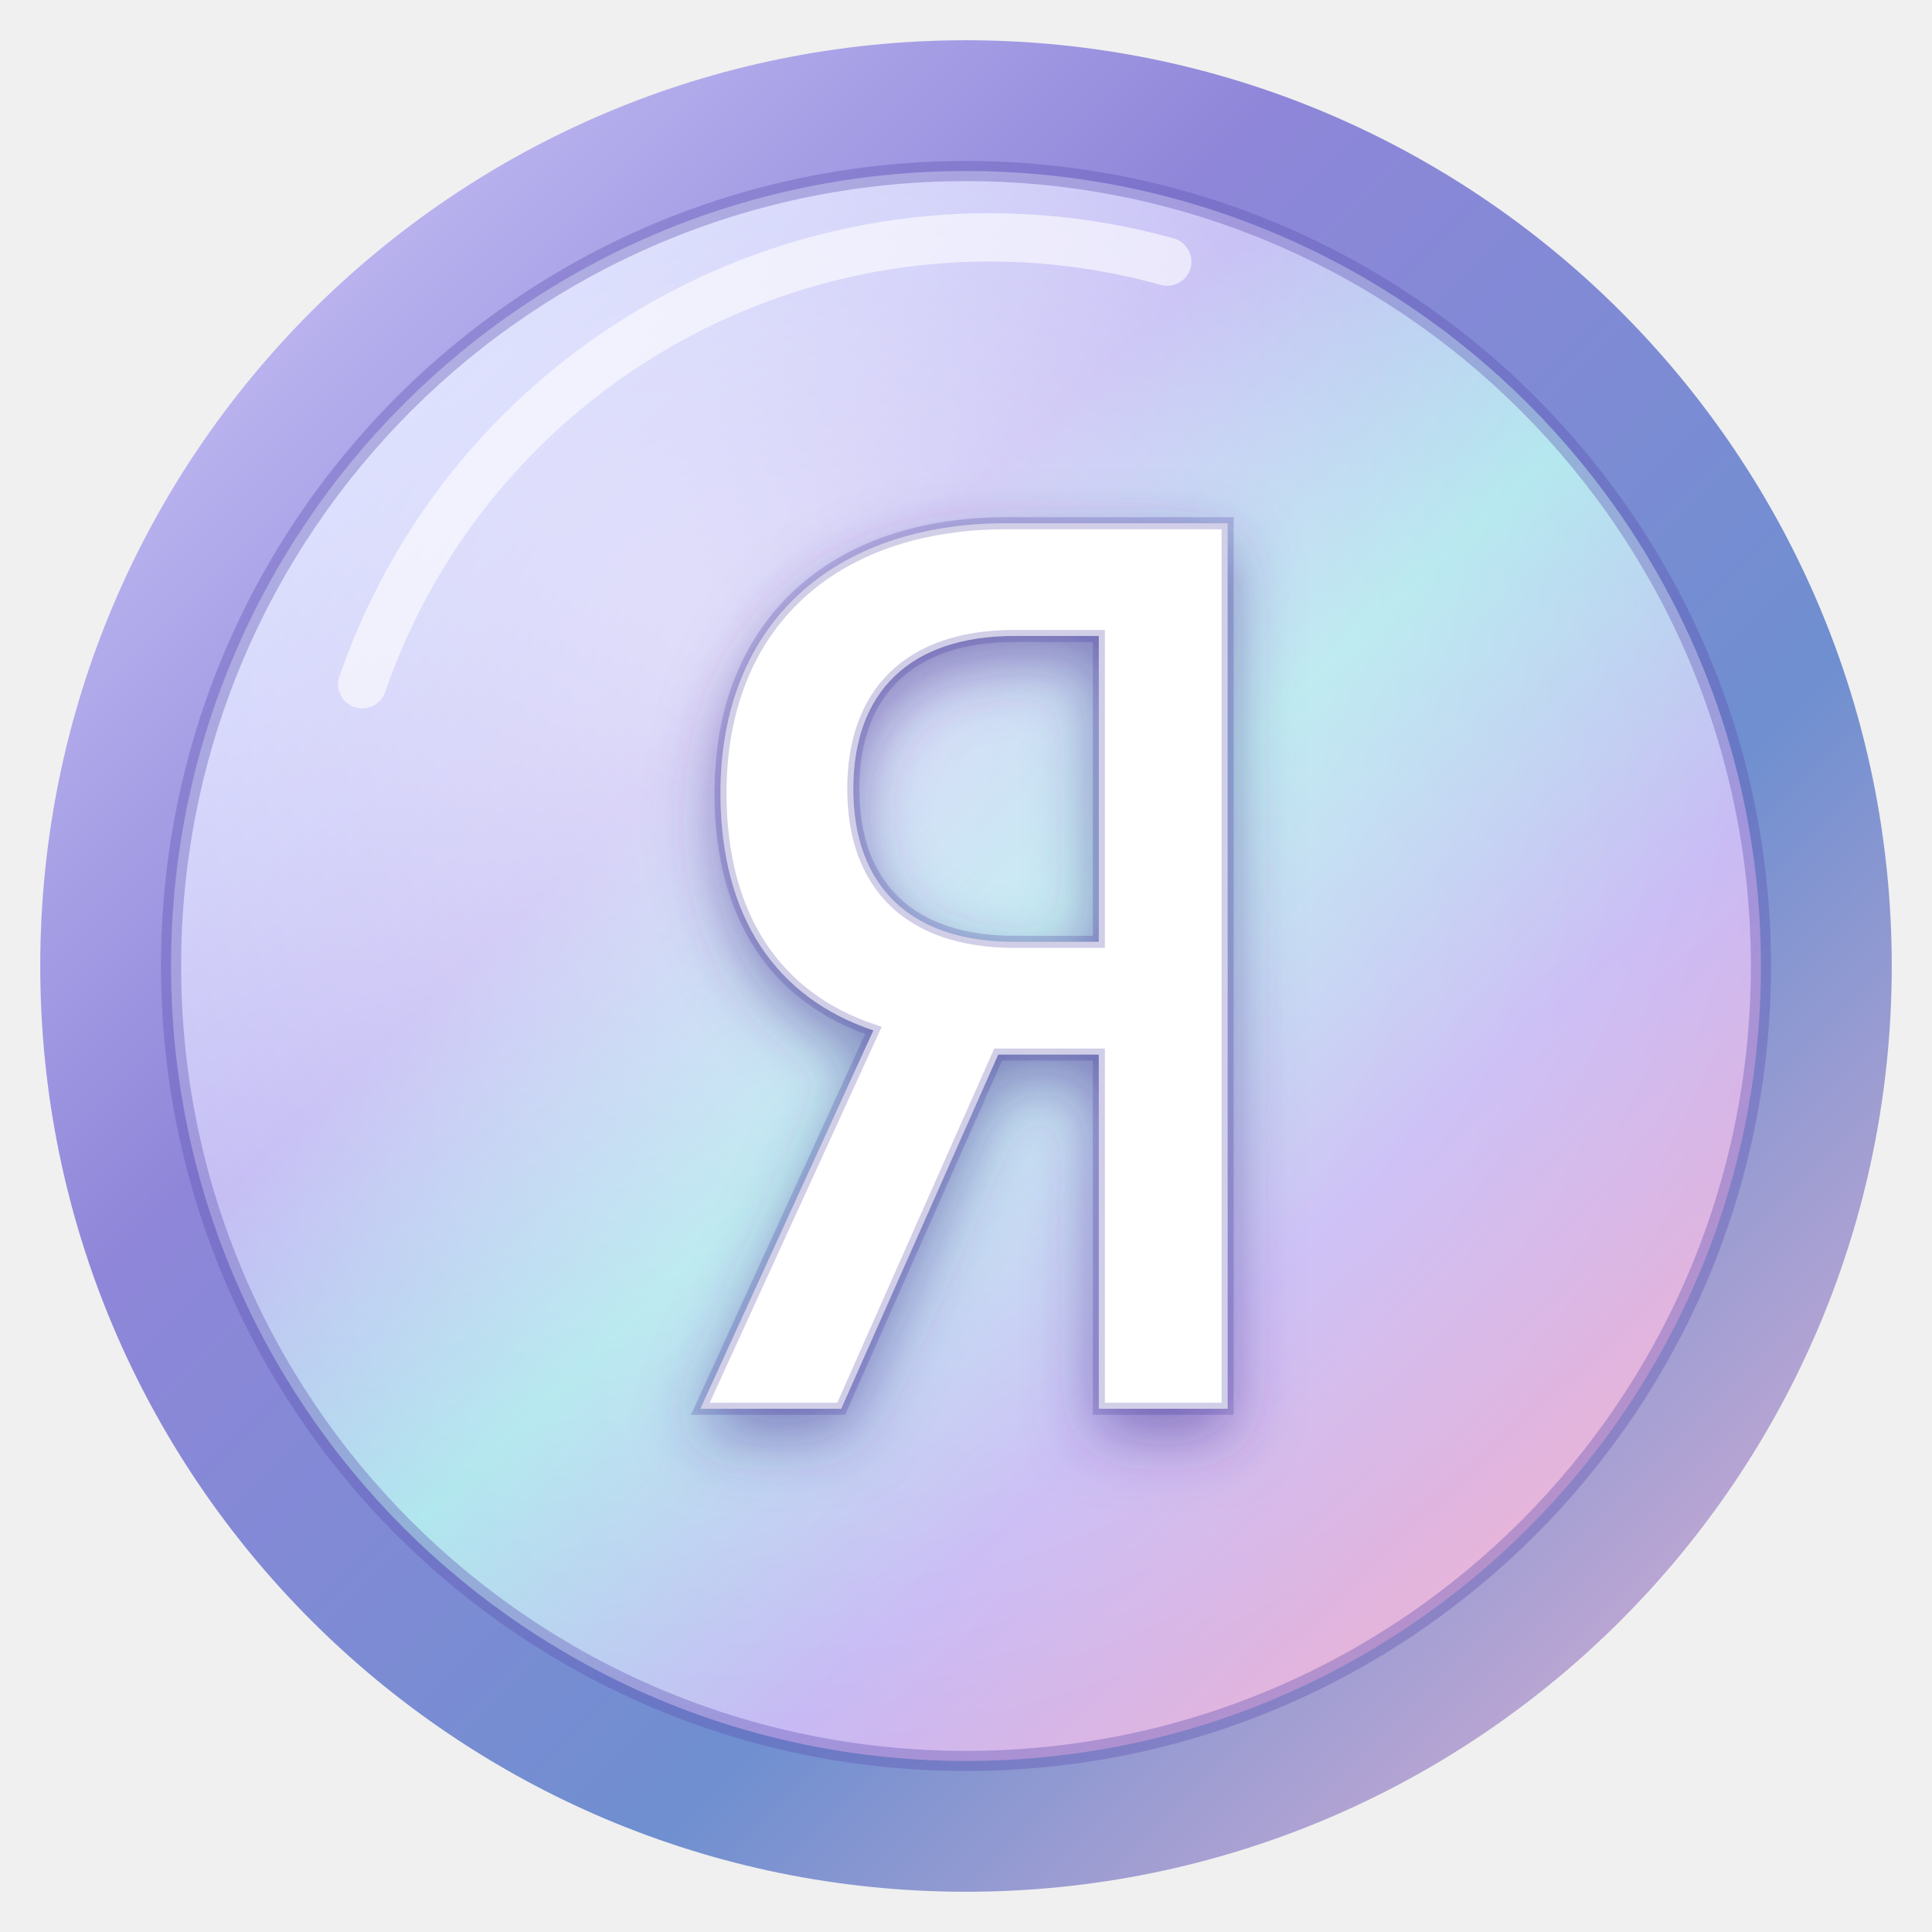
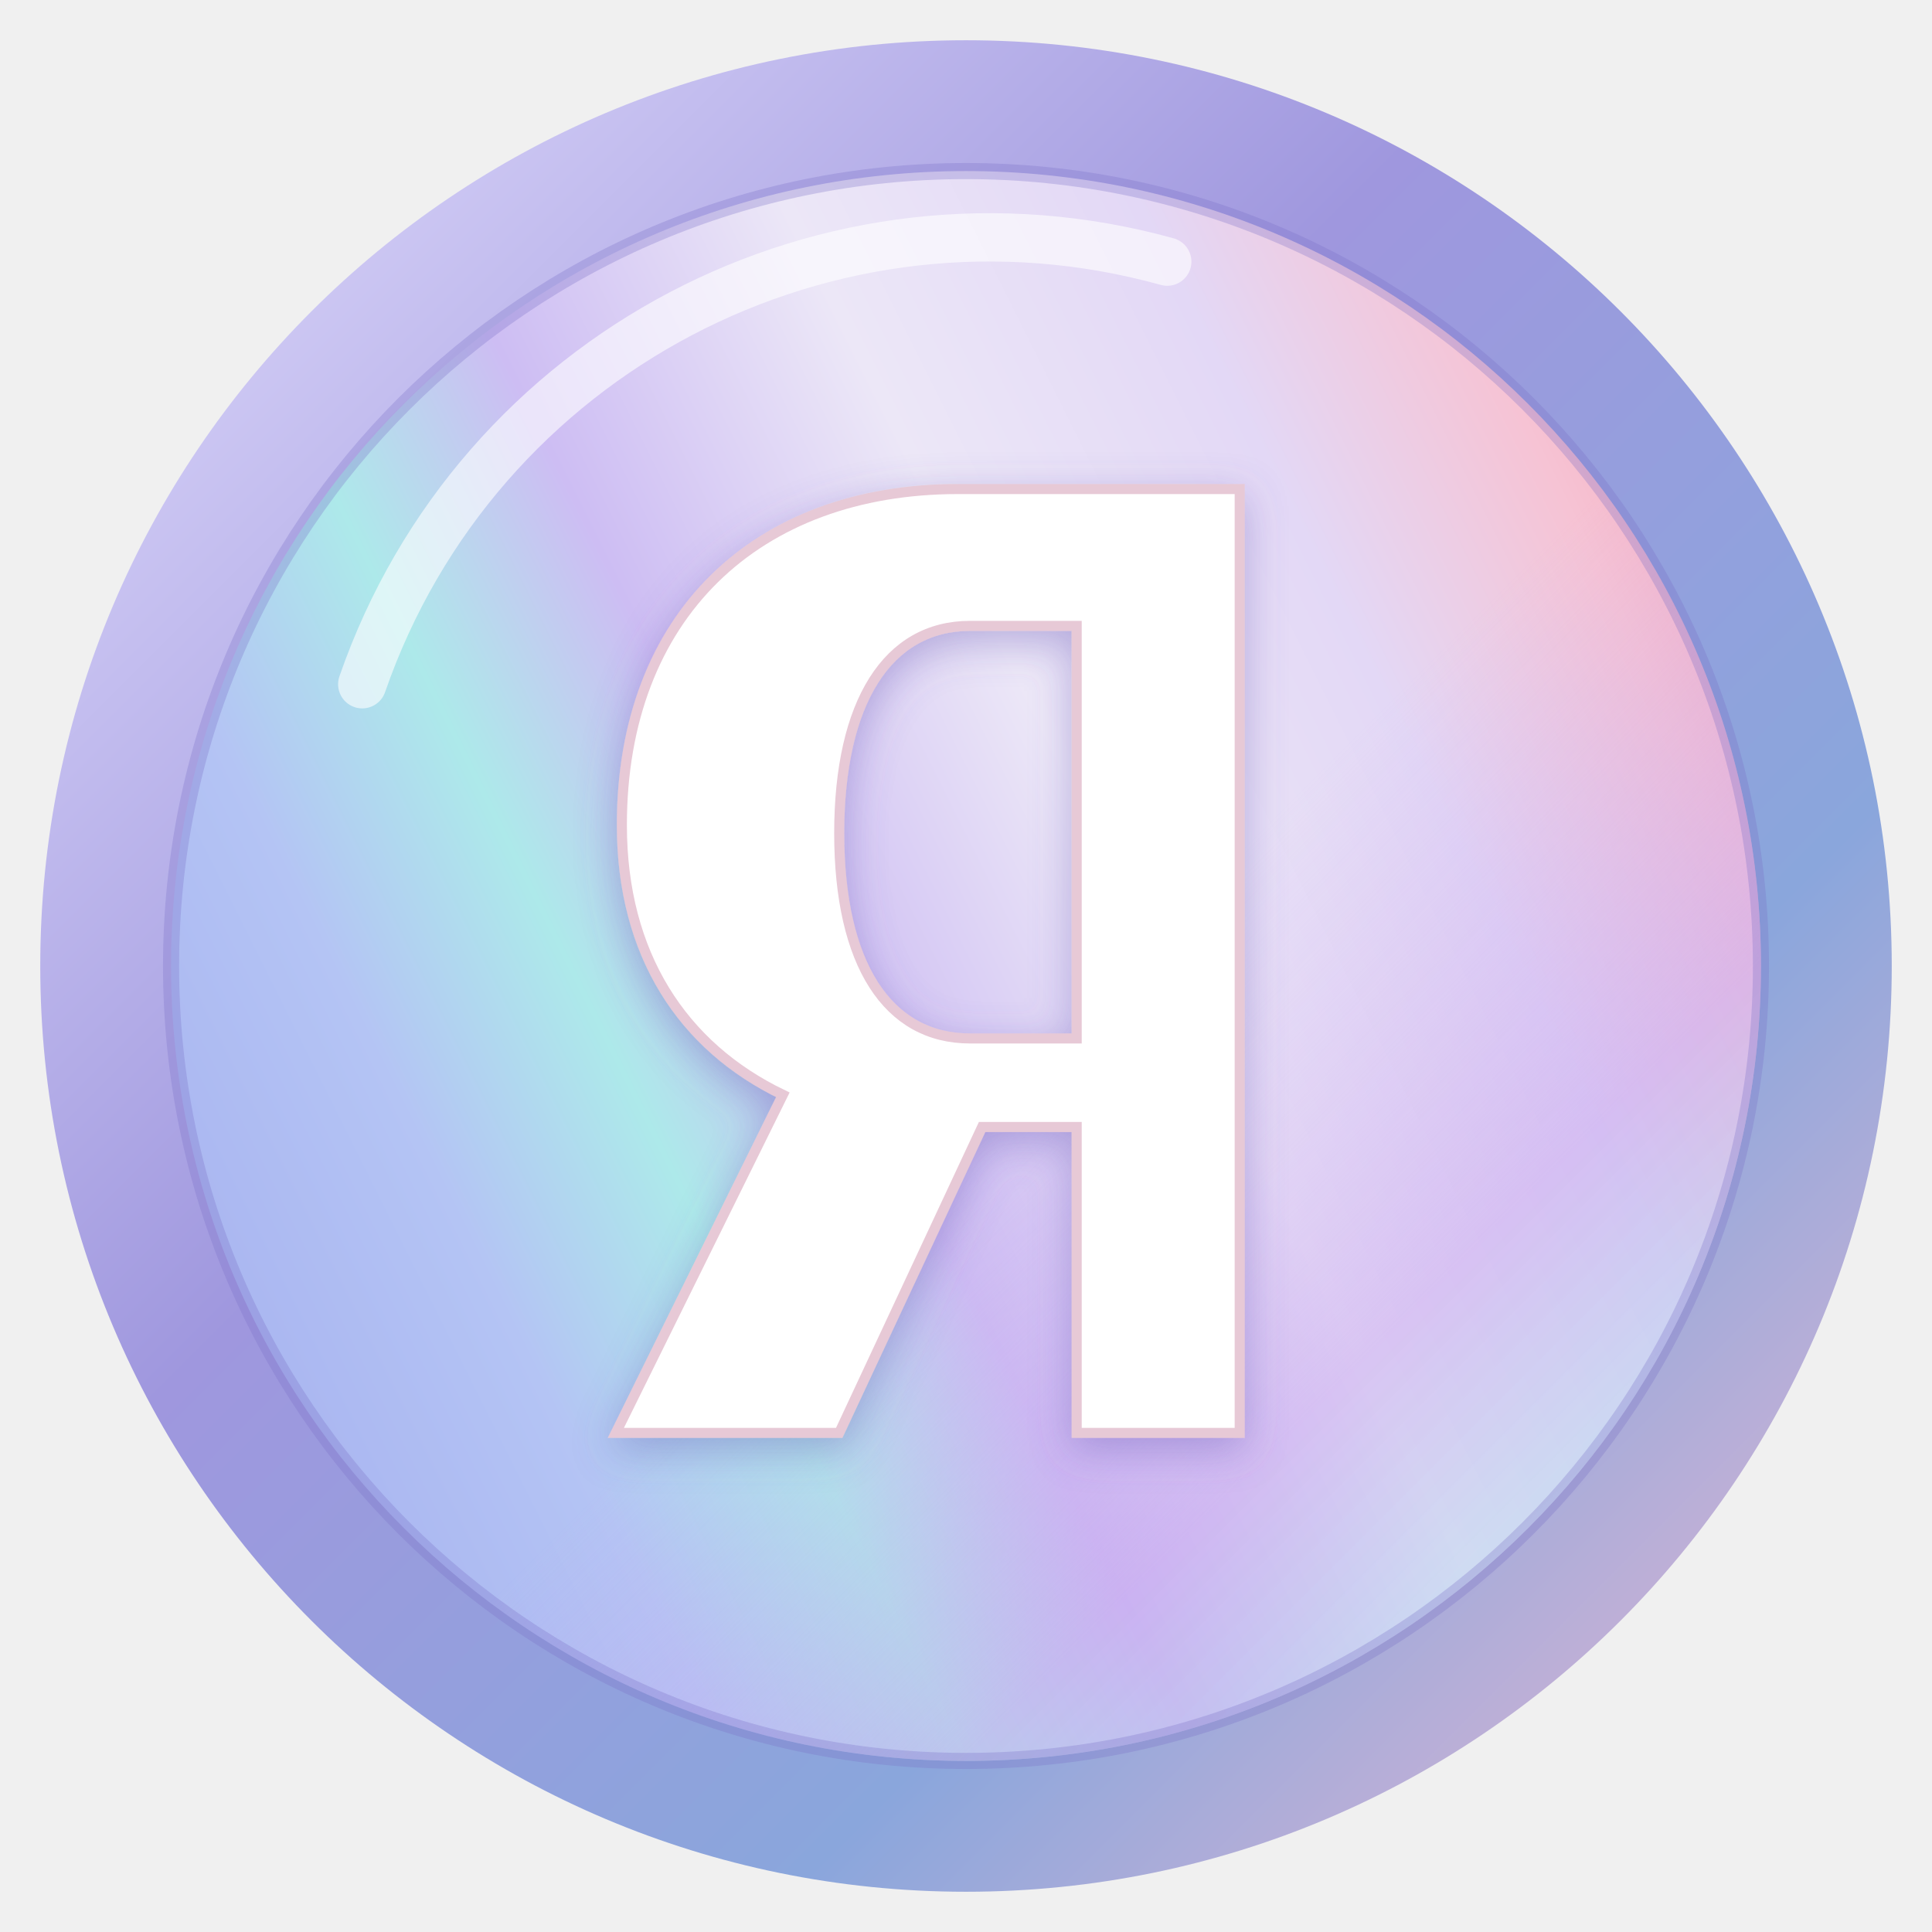
<svg xmlns="http://www.w3.org/2000/svg" viewBox="0 0 96 96" width="96" height="96">
  <defs>
    <linearGradient id="rim" x1="0" y1="0" x2="1" y2="1">
-       <stop offset="0" stop-color="#d9d4ff" />
-       <stop offset=".35" stop-color="#8f86d9" />
-       <stop offset=".65" stop-color="#6f8fd0" />
-       <stop offset="1" stop-color="#f0b6d6" />
+       <stop offset="0" stop-color="#e6e2ff" />
+       <stop offset=".4" stop-color="#9f97de" />
+       <stop offset=".7" stop-color="#8aa6dc" />
+       <stop offset="1" stop-color="#f2b9d2" />
    </linearGradient>
-     <linearGradient id="face" x1=".1" y1=".1" x2=".9" y2=".95">
-       <stop offset="0" stop-color="#cfd8ff" />
-       <stop offset=".3" stop-color="#b9b0f2" />
-       <stop offset=".5" stop-color="#a9e4ec" />
-       <stop offset=".72" stop-color="#c7b8f4" />
-       <stop offset="1" stop-color="#f4b3cf" />
+     <linearGradient id="face" x1="0" y1=".75" x2="1" y2=".25">
+       <stop offset="0" stop-color="#a7b2f0" />
+       <stop offset=".18" stop-color="#b4c4f4" />
+       <stop offset=".3" stop-color="#ade9ea" />
+       <stop offset=".42" stop-color="#cdbdf3" />
+       <stop offset=".6" stop-color="#ece7f7" />
+       <stop offset=".78" stop-color="#e3d8f6" />
+       <stop offset=".92" stop-color="#f6c3d4" />
+       <stop offset="1" stop-color="#f7aebf" />
    </linearGradient>
-     <radialGradient id="sheen" cx=".35" cy=".3" r=".7">
-       <stop offset="0" stop-color="#fff" stop-opacity=".55" />
-       <stop offset="1" stop-color="#fff" stop-opacity="0" />
-     </radialGradient>
+     <linearGradient id="band" x1="0" y1="0" x2="1" y2="1">
+       <stop offset=".55" stop-color="#c9a8f0" stop-opacity="0" />
+       <stop offset=".75" stop-color="#c9a8f0" stop-opacity=".55" />
+       <stop offset=".9" stop-color="#a9e6ec" stop-opacity=".5" />
+       <stop offset="1" stop-color="#a9e6ec" stop-opacity="0" />
+     </linearGradient>
    <filter id="lift" x="-30%" y="-30%" width="160%" height="160%">
-       <feDropShadow dx="0" dy="1.2" stdDeviation="1.6" flood-color="#3d2f8f" flood-opacity=".55" />
+       <feDropShadow dx="0" dy=".6" stdDeviation="1" flood-color="#6a5bb8" flood-opacity=".4" />
    </filter>
  </defs>
  <circle cx="48" cy="48" r="46" fill="url(#rim)" />
  <circle cx="48" cy="48" r="39.5" fill="url(#face)" />
-   <circle cx="48" cy="48" r="39.5" fill="url(#sheen)" />
-   <circle cx="48" cy="48" r="39.5" fill="none" stroke="#5a4fb0" stroke-opacity=".35" stroke-width="1" />
-   <path transform="translate(2 0)" filter="url(#lift)" fill="#fff" fill-rule="evenodd" stroke="#4a3fa0" stroke-opacity=".25" stroke-width=".6" d="M59 26 V70 H52.6 V52.4 H47.6 L39.8 70 H32.8 L41.4 51.2 C36.6 49.6 33.8 45.6 33.8 39.4 C33.8 31 39.4 26 48 26 Z            M52.6 31.6 H48.4 C43.2 31.6 40.4 34.4 40.4 39.2 C40.4 44 43.2 46.8 48.4 46.8 H52.6 Z" />
+   <circle cx="48" cy="48" r="39.5" fill="url(#band)" />
+   <circle cx="48" cy="48" r="39.5" fill="none" stroke="#7a6fc4" stroke-opacity=".3" stroke-width=".8" />
+   <path filter="url(#lift)" fill="#fff" fill-rule="evenodd" stroke="#e7c9d6" stroke-width=".5" d="M61.6 24.3 V71.2 H53.5 V56 H48.8 L41.7 71.2 H30.6 L38.9 54.4            C33.9 52 30.9 47.4 30.9 41 C30.9 30.6 37.6 24.3 47.6 24.3 Z            M53.5 31.1 H48.2 C44.1 31.1 41.7 34.9 41.7 41.4 C41.7 47.9 44.1 51.6 48.2 51.6 H53.5 Z" />
  <path d="M18 34 A33 33 0 0 1 58 13" fill="none" stroke="#fff" stroke-opacity=".6" stroke-width="2.4" stroke-linecap="round" />
</svg>
